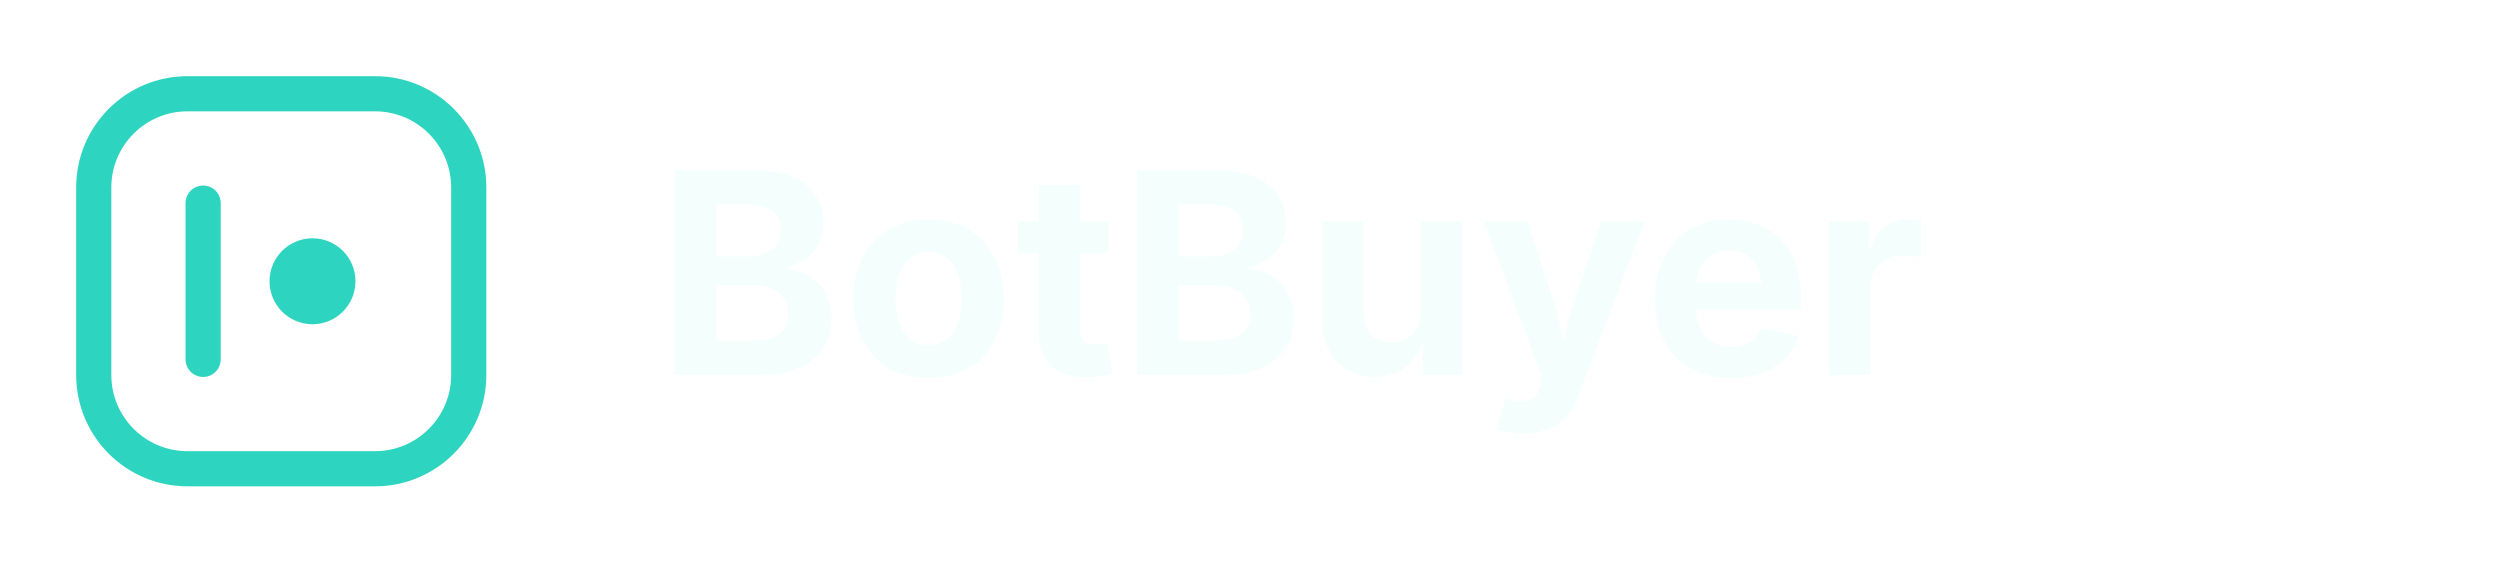
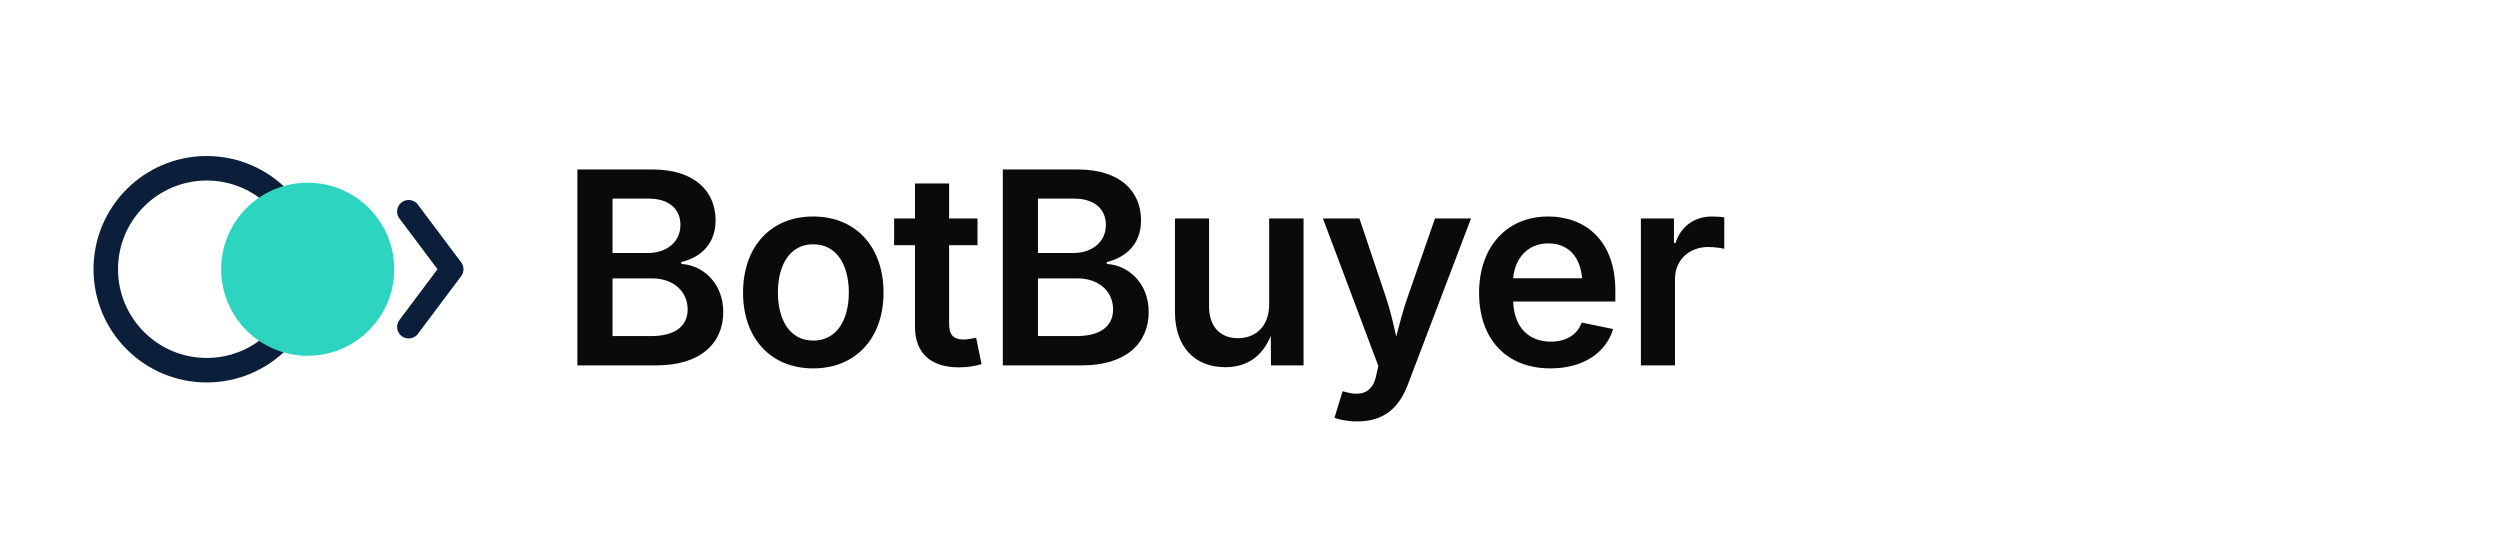
- <svg xmlns="http://www.w3.org/2000/svg" viewBox="0 0 320 72" role="img" aria-label="BotBuyer">
-   <g transform="translate(4,4)">
-     <g fill="none" stroke="#2DD4BF" stroke-width="4.5" stroke-linecap="round" stroke-linejoin="round">
-       <rect x="8" y="8" width="48" height="48" rx="12" ry="12" />
-       <line x1="22" y1="22" x2="22" y2="42" />
+ <svg xmlns="http://www.w3.org/2000/svg" viewBox="0 0 260 56" role="img" aria-label="BotBuyer">
+   <g transform="translate(2,4) scale(0.75)">
+     <g fill="none" stroke="#0B1F3A" stroke-width="3.4" stroke-linecap="round" stroke-linejoin="round">
+       <circle cx="26" cy="32" r="14" />
+       <circle cx="40" cy="32" r="12" fill="#2DD4BF" stroke="none" />
+       <path d="M54 24 L60 32 L54 40" stroke="#0B1F3A" stroke-width="3.2" />
    </g>
-     <circle cx="36" cy="32" r="5.5" fill="#2DD4BF" />
  </g>
-   <text x="84" y="48" font-family="Inter, system-ui, -apple-system, Segoe UI, DejaVu Sans, sans-serif" font-size="36" font-weight="700" fill="#F4FFFD">BotBuyer</text>
+   <text x="58" y="38" font-family="Inter, Liberation Sans, Helvetica, Arial, sans-serif" font-size="28" font-weight="600" letter-spacing="-0.4" fill="#0A0A0A">BotBuyer</text>
</svg>
